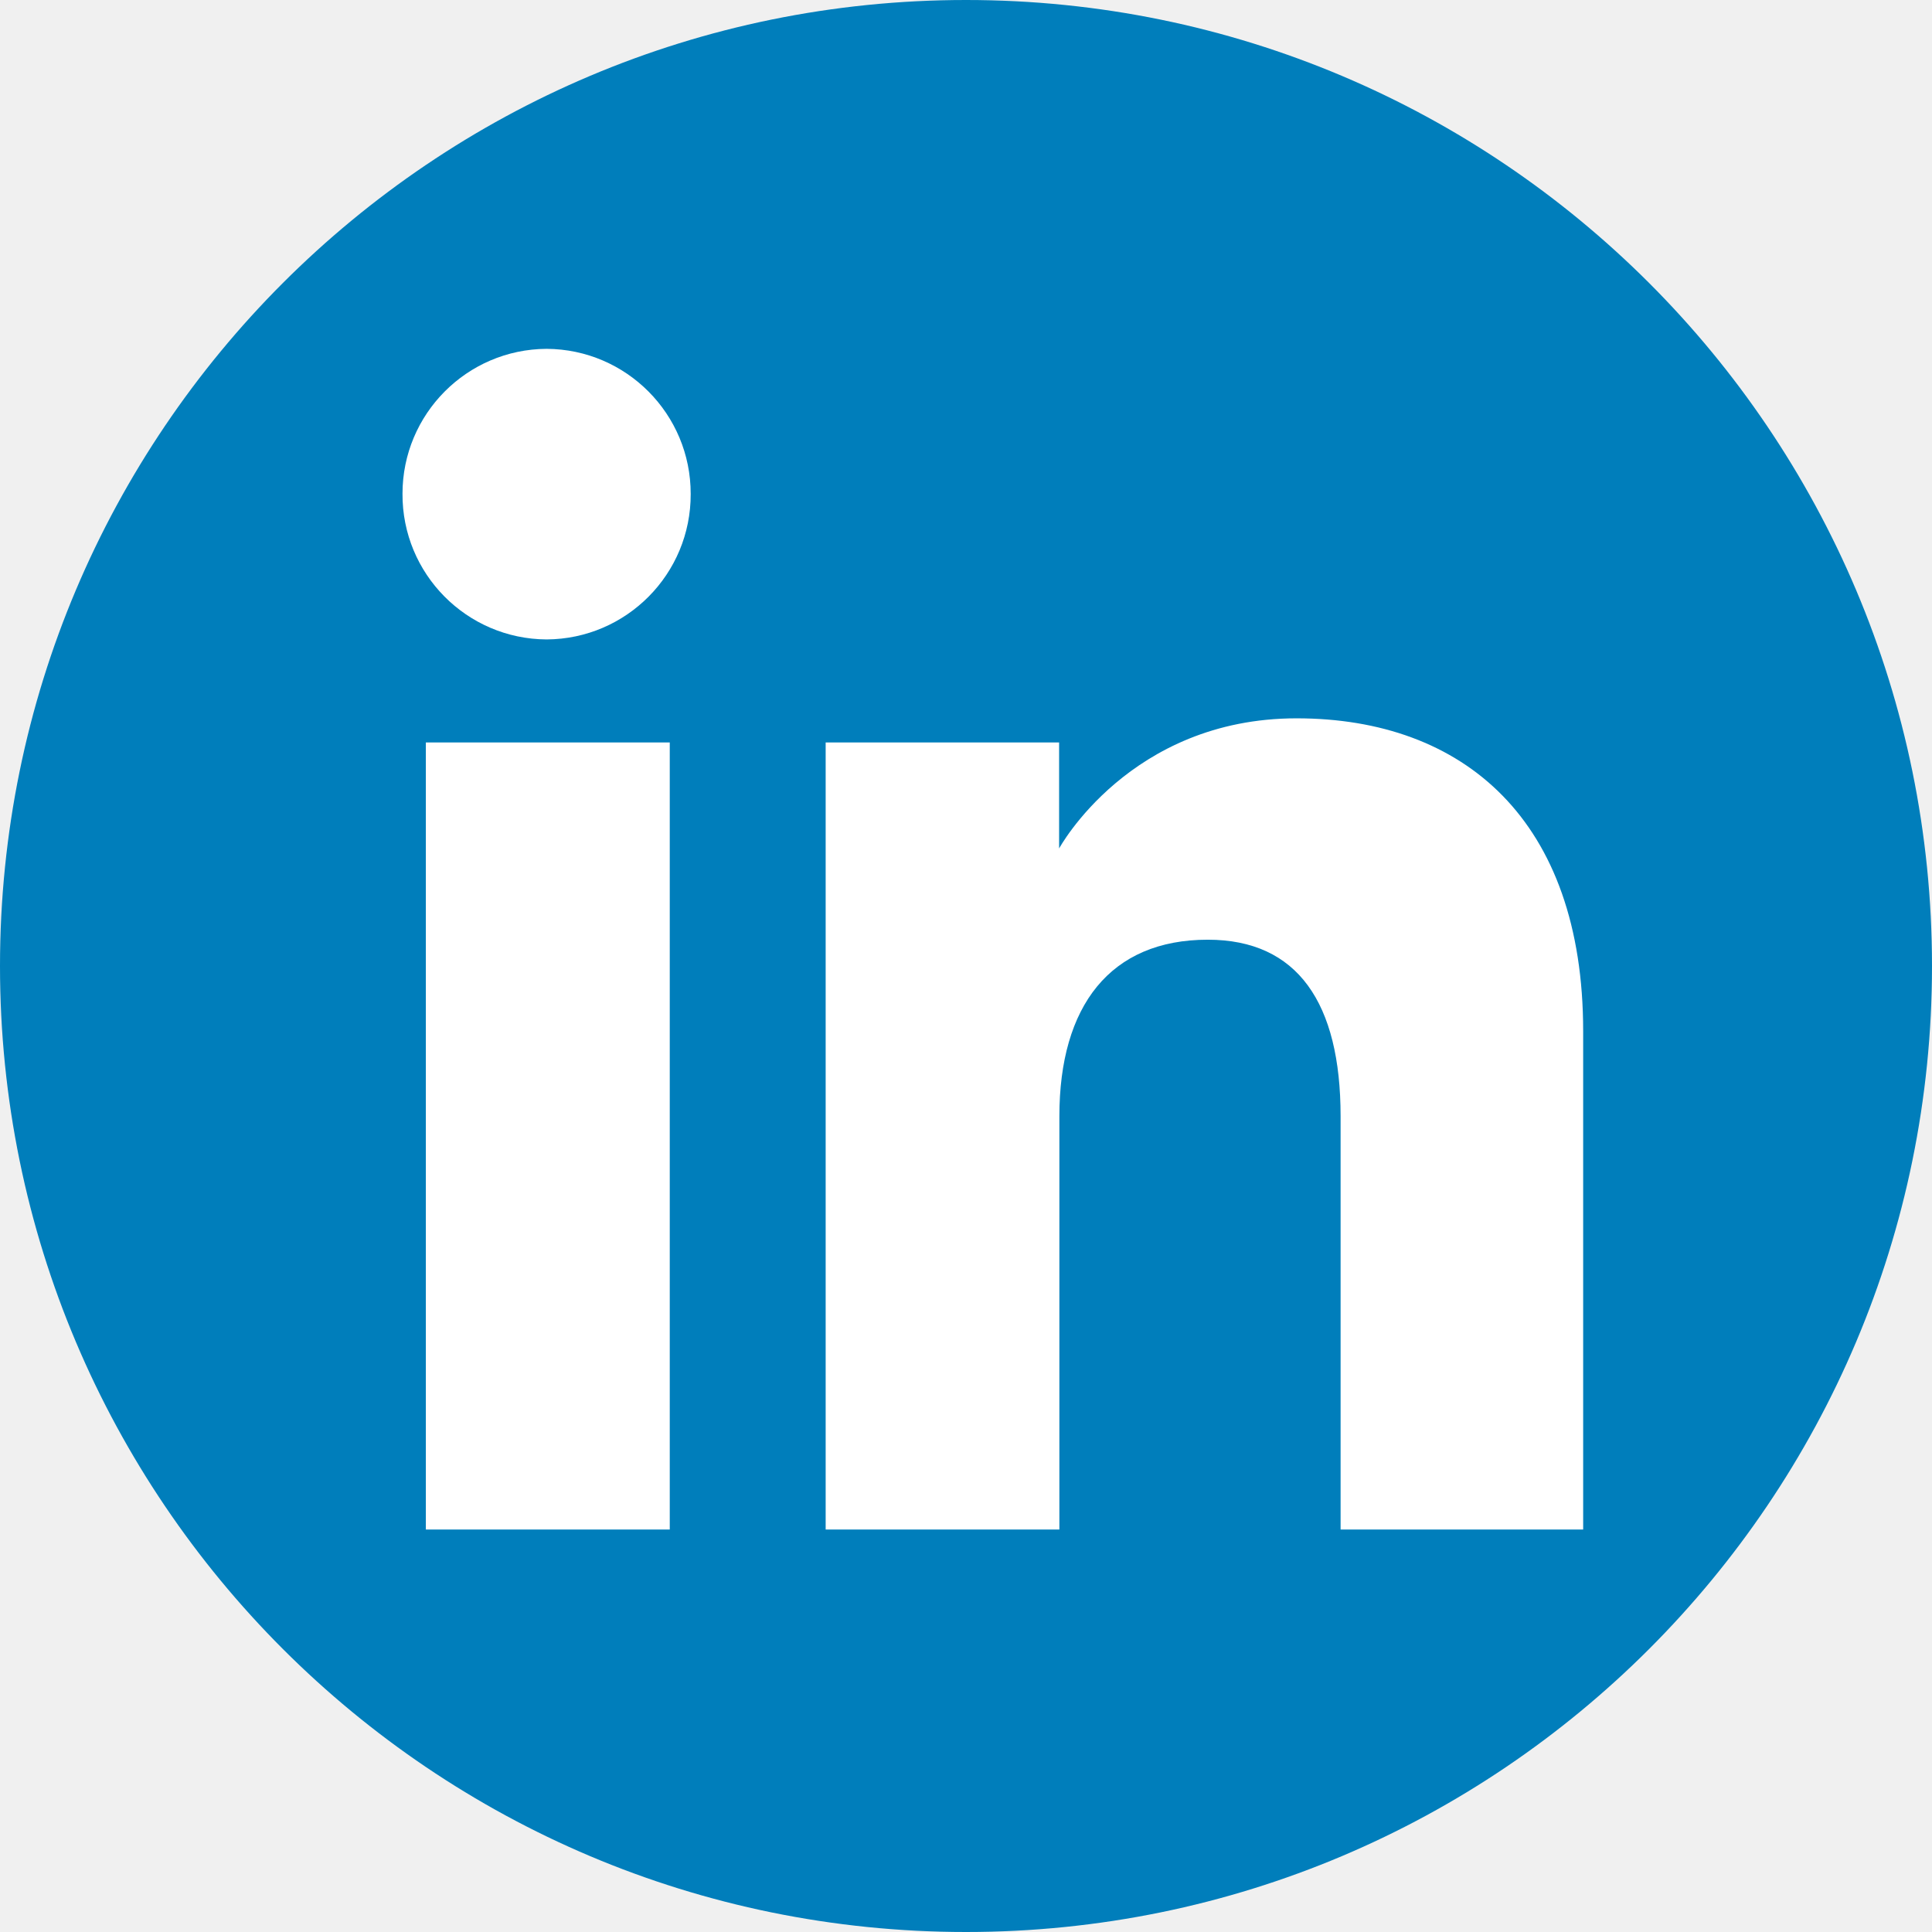
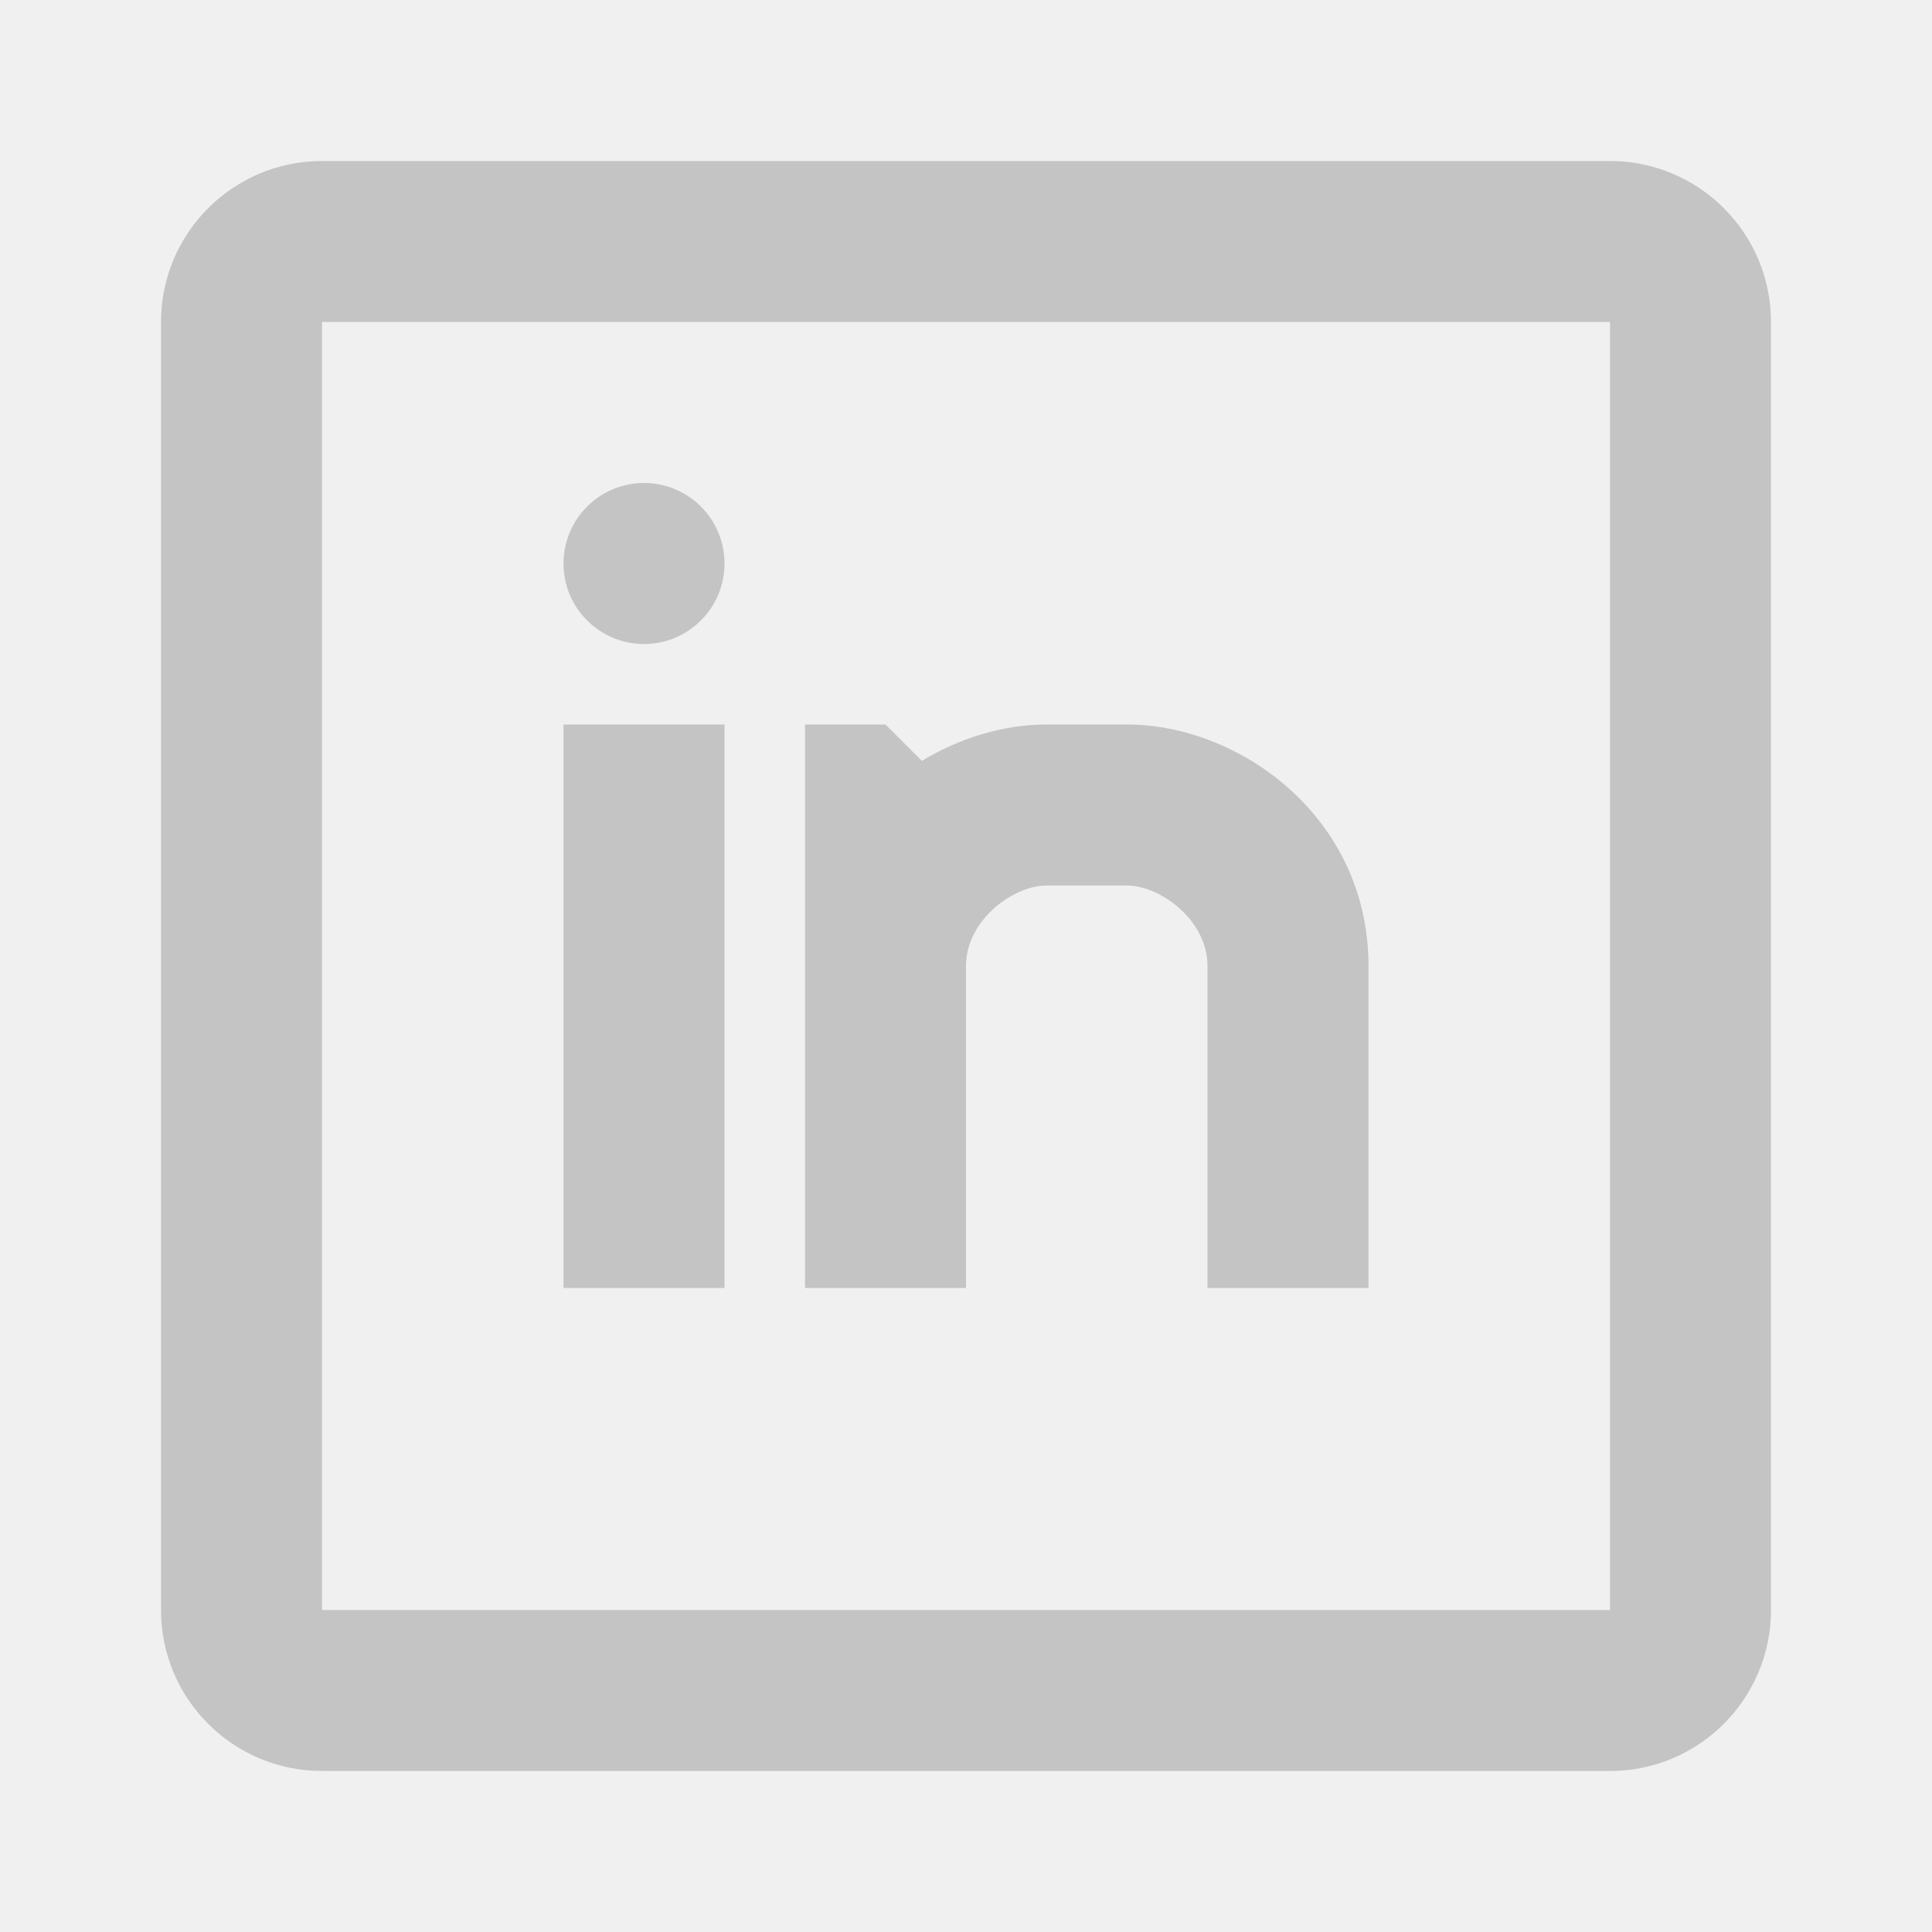
- <svg xmlns="http://www.w3.org/2000/svg" viewBox="0 0 72 72">
-   <g fill="none" fill-rule="evenodd">
-     <path fill="#007EBB" d="M36 72a36 36 0 1 0 0-72 36 36 0 1 0 0 72Z" />
-     <path fill="#FFF" d="M59 57h-9.04V41.6c0-4.22-1.6-6.58-4.95-6.58-3.63 0-5.53 2.46-5.53 6.58V57h-8.71V27.67h8.7v3.95s2.63-4.85 8.85-4.85c6.23 0 10.68 3.8 10.68 11.66V57ZM20.37 23.83A5.4 5.4 0 0 1 15 18.4 5.4 5.4 0 0 1 20.37 13a5.4 5.4 0 0 1 5.37 5.41 5.4 5.4 0 0 1-5.37 5.42ZM15.87 57h9.09V27.67h-9.09V57Z" />
-   </g>
+ <svg xmlns="http://www.w3.org/2000/svg" width="80" height="80" viewBox="0 0 80 80" fill="none">
+   <path fill="#C4C4C4" fill-rule="evenodd" d="M13.333 6.667h53.334a6.667 6.667 0 0 1 6.666 6.666v53.334a6.667 6.667 0 0 1-6.666 6.666H13.333a6.667 6.667 0 0 1-6.666-6.666V13.333a6.667 6.667 0 0 1 6.666-6.666Zm0 6.666v53.334h53.334V13.333H13.333Zm30 16.667c-1.725 0-3.549.527-5.16 1.507L36.668 30h-3.334v23.333H40V40c0-1.92 1.98-3.333 3.333-3.333h3.334C48.02 36.667 50 38.08 50 40v13.333h6.667V40c0-6.176-5.354-10-10-10h-3.334Zm-16.666-3.333a3.333 3.333 0 1 0 0-6.667 3.333 3.333 0 0 0 0 6.667ZM23.333 30v23.333H30V30h-6.667Z" clip-rule="evenodd" />
</svg>
